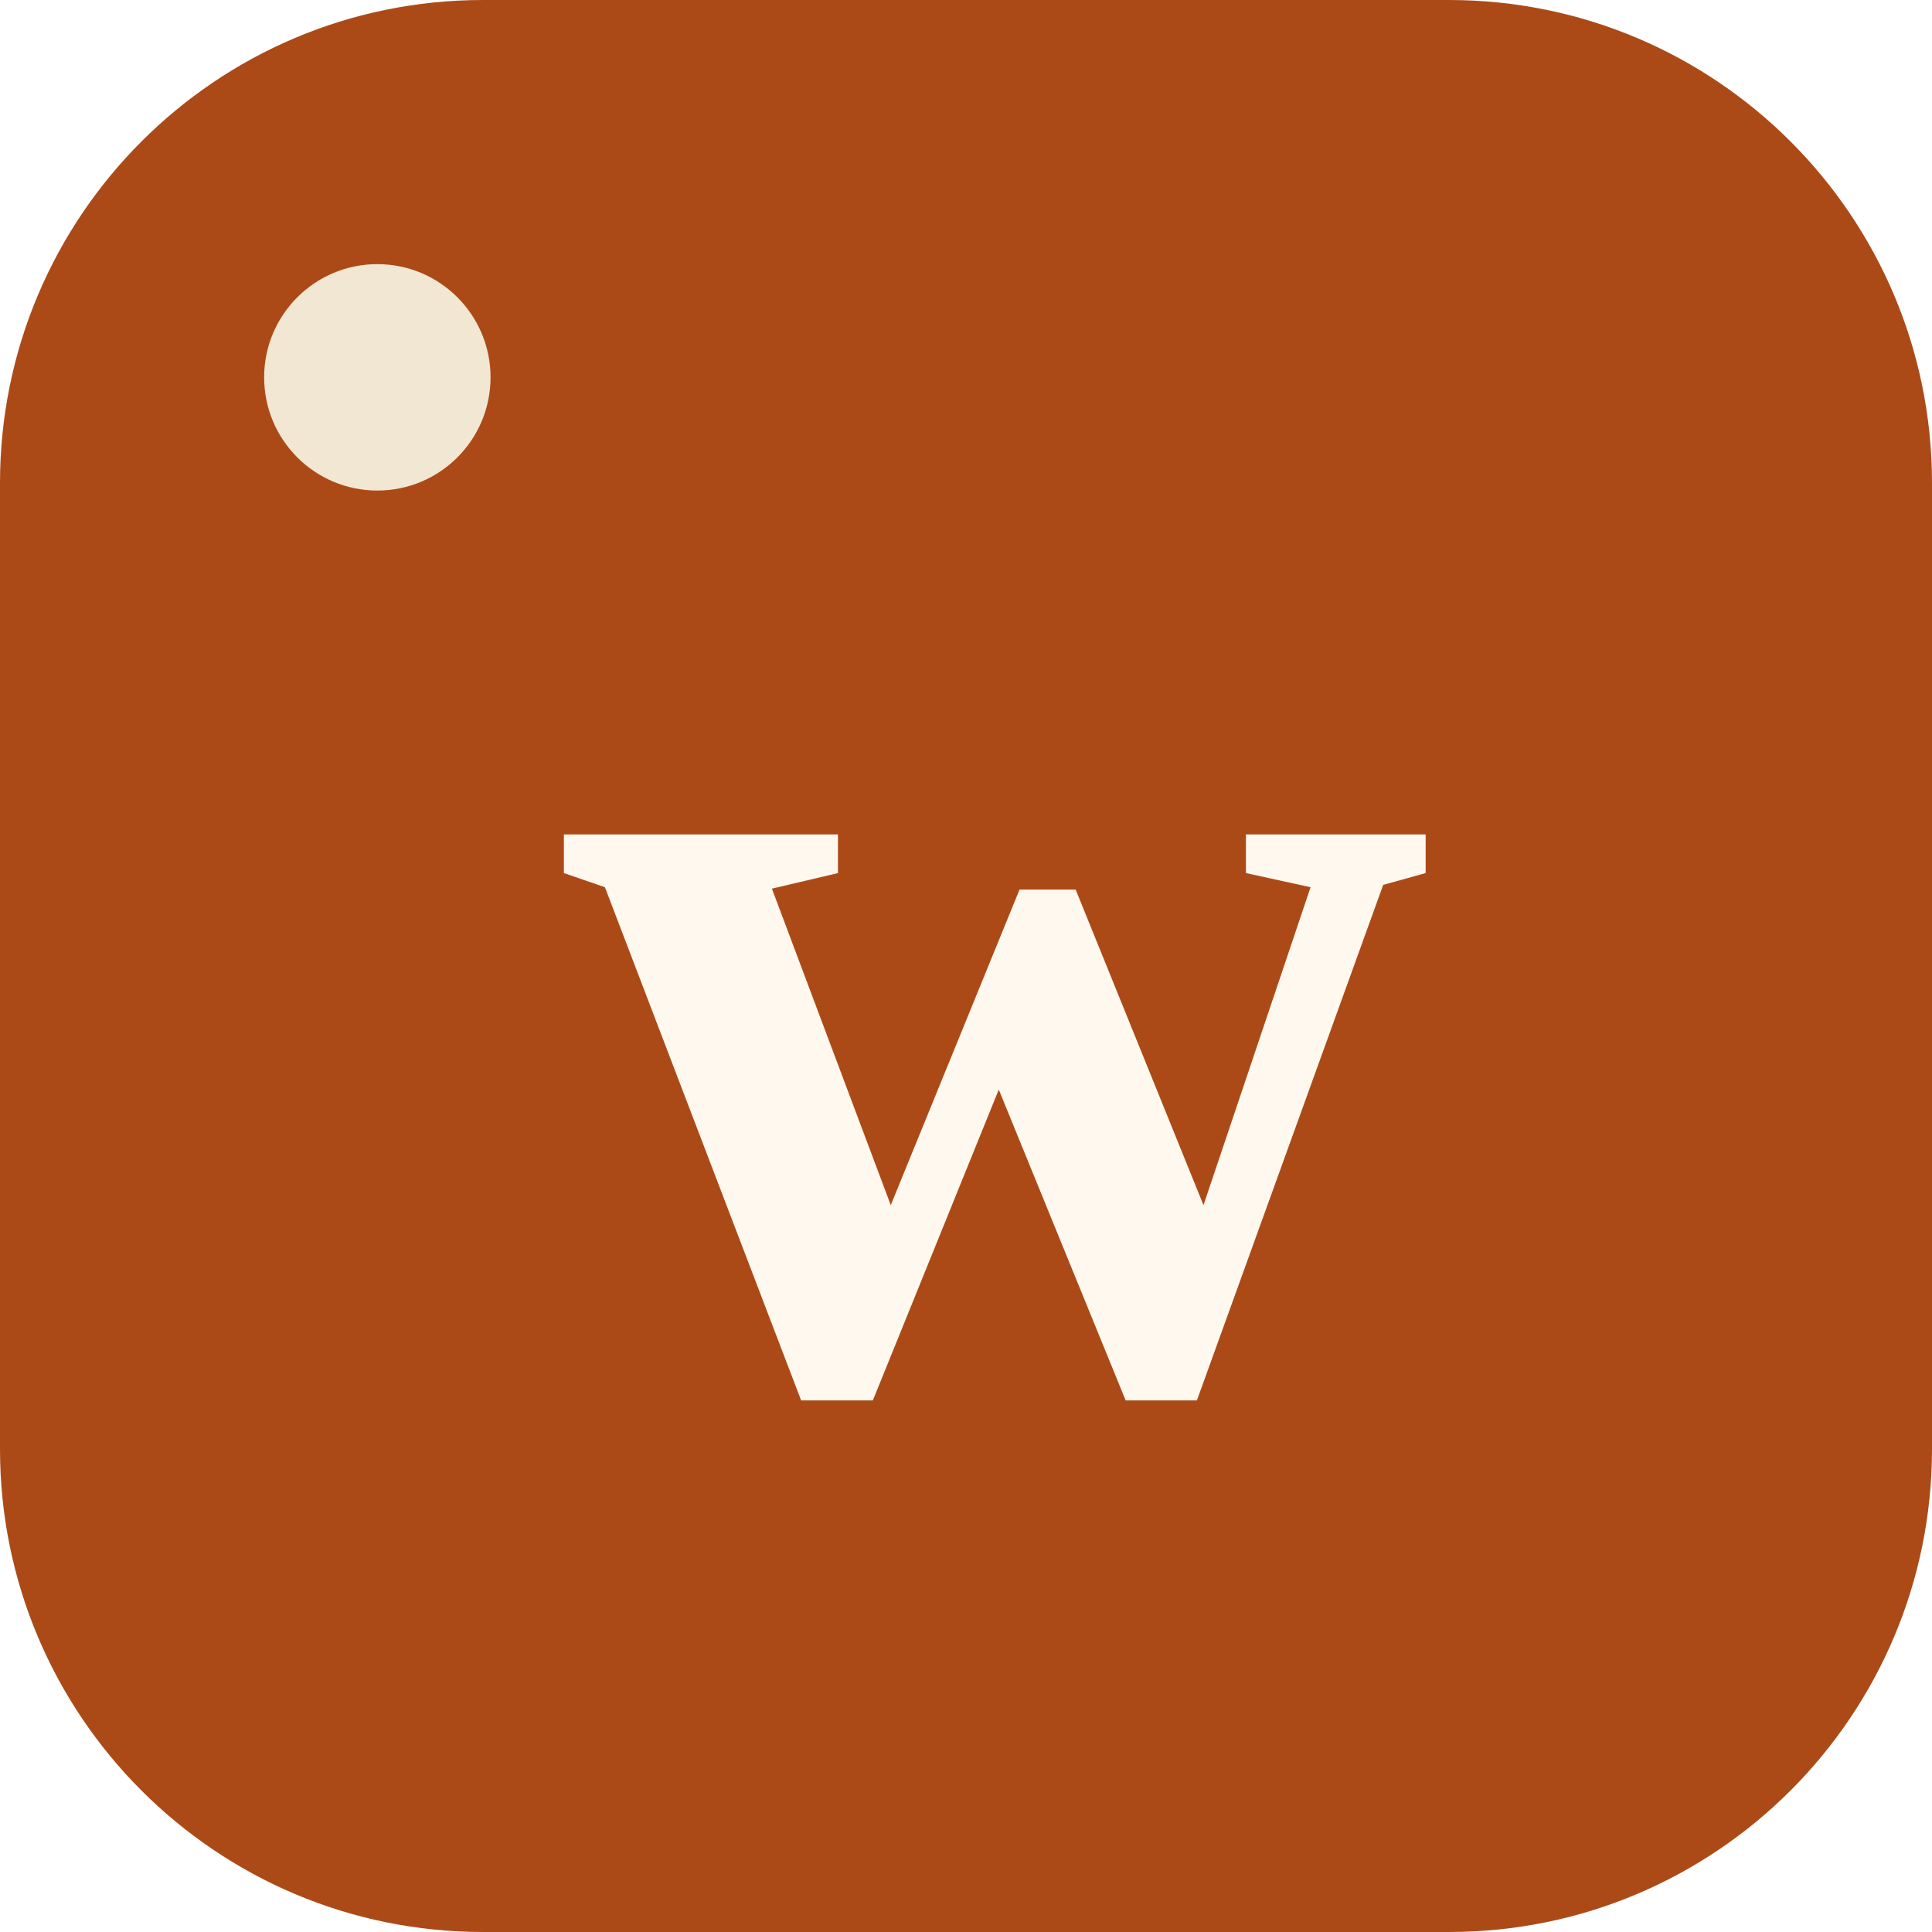
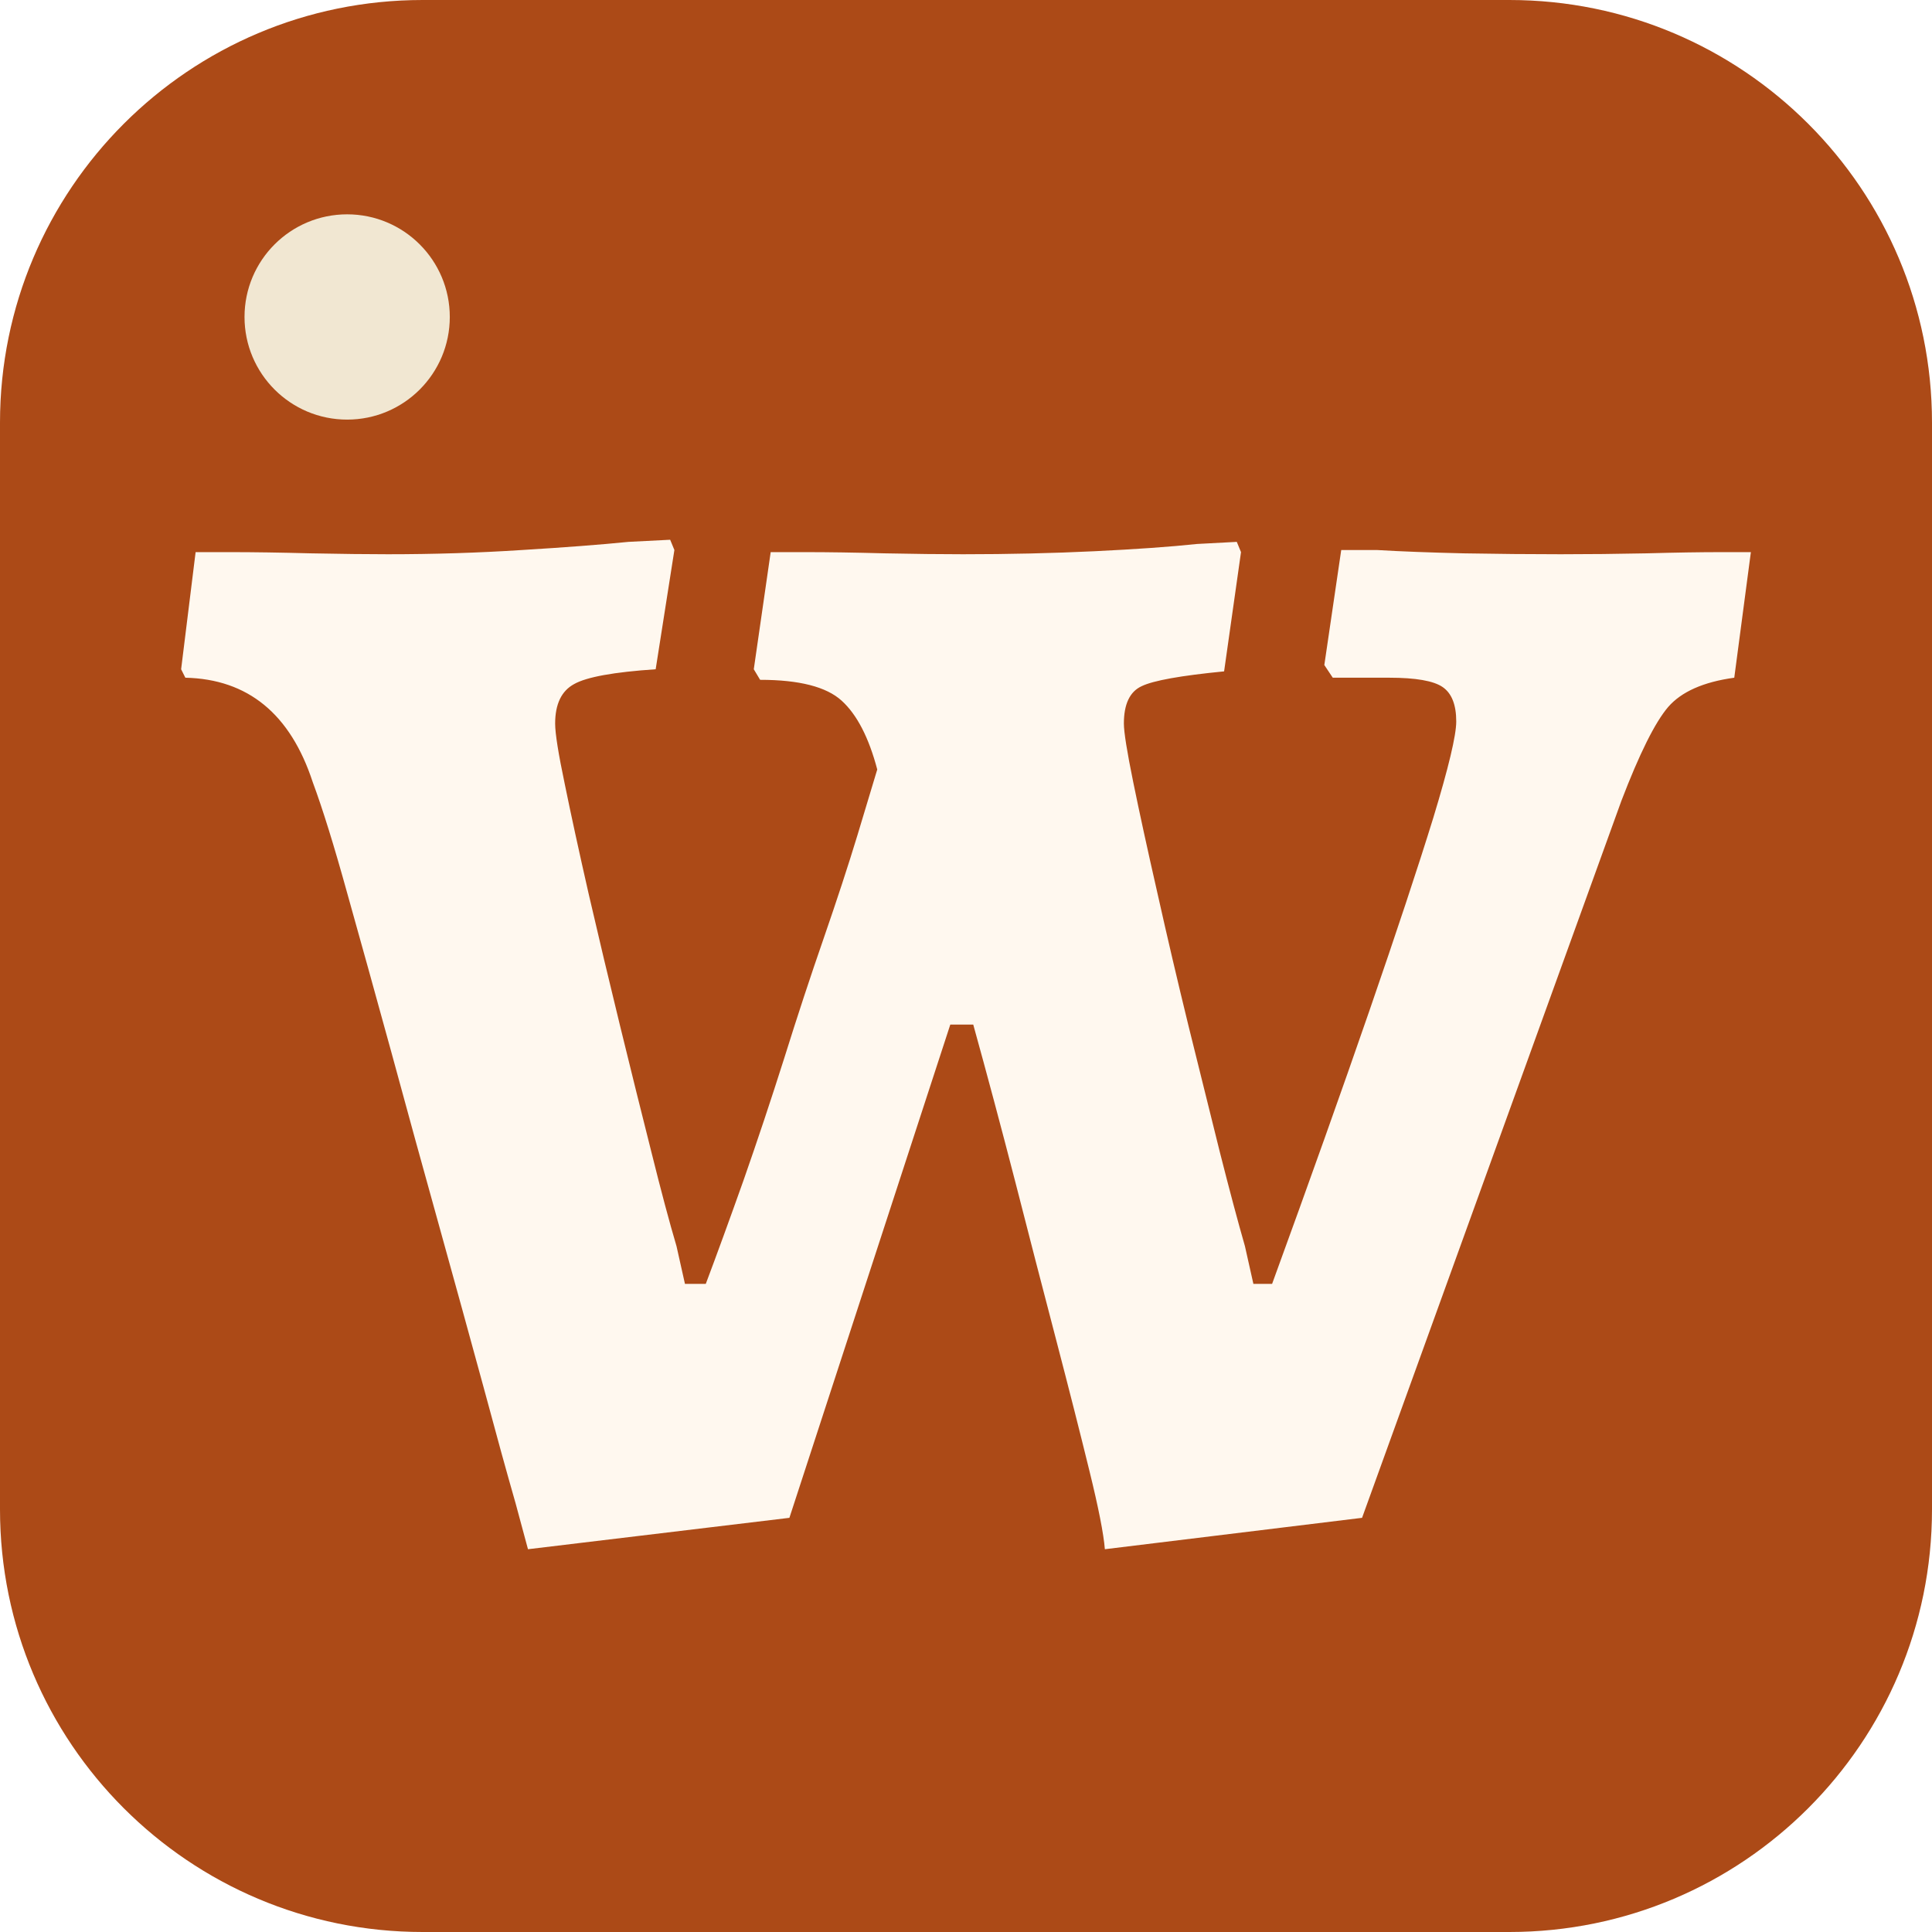
<svg xmlns="http://www.w3.org/2000/svg" width="64" height="64" viewBox="0 0 64 64" role="img" aria-label="wordavi">
-   <rect width="64" height="64" rx="16" fill="#AC4A17" />
-   <circle cx="12.5" cy="12.5" r="3.75" fill="#F1E7D2" />
-   <text x="33" y="46" text-anchor="middle" font-family="Alegreya, Georgia, 'Times New Roman', serif" font-size="40" font-weight="700" fill="#FFF8EF">w</text>
+   <rect width="64" height="64" rx="14" fill="#AC4A17" />
+   <circle cx="11.5" cy="10.5" r="3.4" fill="#F1E7D2" />
+   <path d="M17.49 51.32 17.08 49.8Q16.66 48.34 16.01 45.92Q15.35 43.5 14.55 40.62Q13.75 37.75 12.96 34.84Q12.16 31.93 11.5 29.58Q10.85 27.23 10.36 25.91Q9.25 22.52 6.14 22.45L6 22.17L6.48 18.29H7.66Q8.77 18.29 10.29 18.33Q11.82 18.36 12.85 18.36Q15.14 18.36 17.29 18.22Q19.43 18.09 20.82 17.95L22.2 17.88L22.34 18.22L21.72 22.17Q19.64 22.31 19.02 22.66Q18.39 23 18.39 23.97Q18.39 24.46 18.71 25.98Q19.02 27.5 19.5 29.61Q19.99 31.73 20.54 33.98Q21.09 36.23 21.58 38.17Q22.06 40.1 22.41 41.28L22.69 42.53H23.38Q23.93 41.07 24.63 39.1Q25.32 37.13 25.98 35.05Q26.63 32.97 27.29 31.07Q27.95 29.16 28.4 27.68Q28.85 26.19 29.06 25.49Q28.64 23.9 27.88 23.21Q27.12 22.52 25.18 22.52L24.97 22.17L25.53 18.29H26.7Q27.81 18.29 29.3 18.33Q30.79 18.36 31.9 18.36Q34.18 18.36 36.26 18.26Q38.34 18.16 39.65 18.02L40.97 17.95L41.11 18.29L40.55 22.24Q38.4 22.45 37.82 22.73Q37.23 23 37.23 23.97Q37.23 24.39 37.54 25.91Q37.85 27.43 38.34 29.58Q38.82 31.73 39.37 33.98Q39.93 36.23 40.41 38.17Q40.9 40.1 41.24 41.28L41.52 42.53H42.14Q44.01 37.4 45.36 33.49Q46.71 29.58 47.48 27.09Q48.24 24.59 48.24 23.9Q48.24 23.07 47.79 22.76Q47.34 22.45 46.02 22.45H44.15L43.87 22.03L44.43 18.22H45.61Q46.78 18.29 48.48 18.33Q50.18 18.36 51.7 18.36Q53.08 18.36 54.54 18.33Q55.99 18.29 57.03 18.29H58L57.45 22.45Q55.92 22.66 55.26 23.42Q54.61 24.18 53.71 26.53L45.12 50.28L36.6 51.32Q36.54 50.56 36.09 48.73Q35.64 46.89 34.98 44.36Q34.32 41.84 33.63 39.14Q32.93 36.43 32.24 33.94H31.48L26.15 50.28Z" fill="#FFF8EF" />
</svg>
